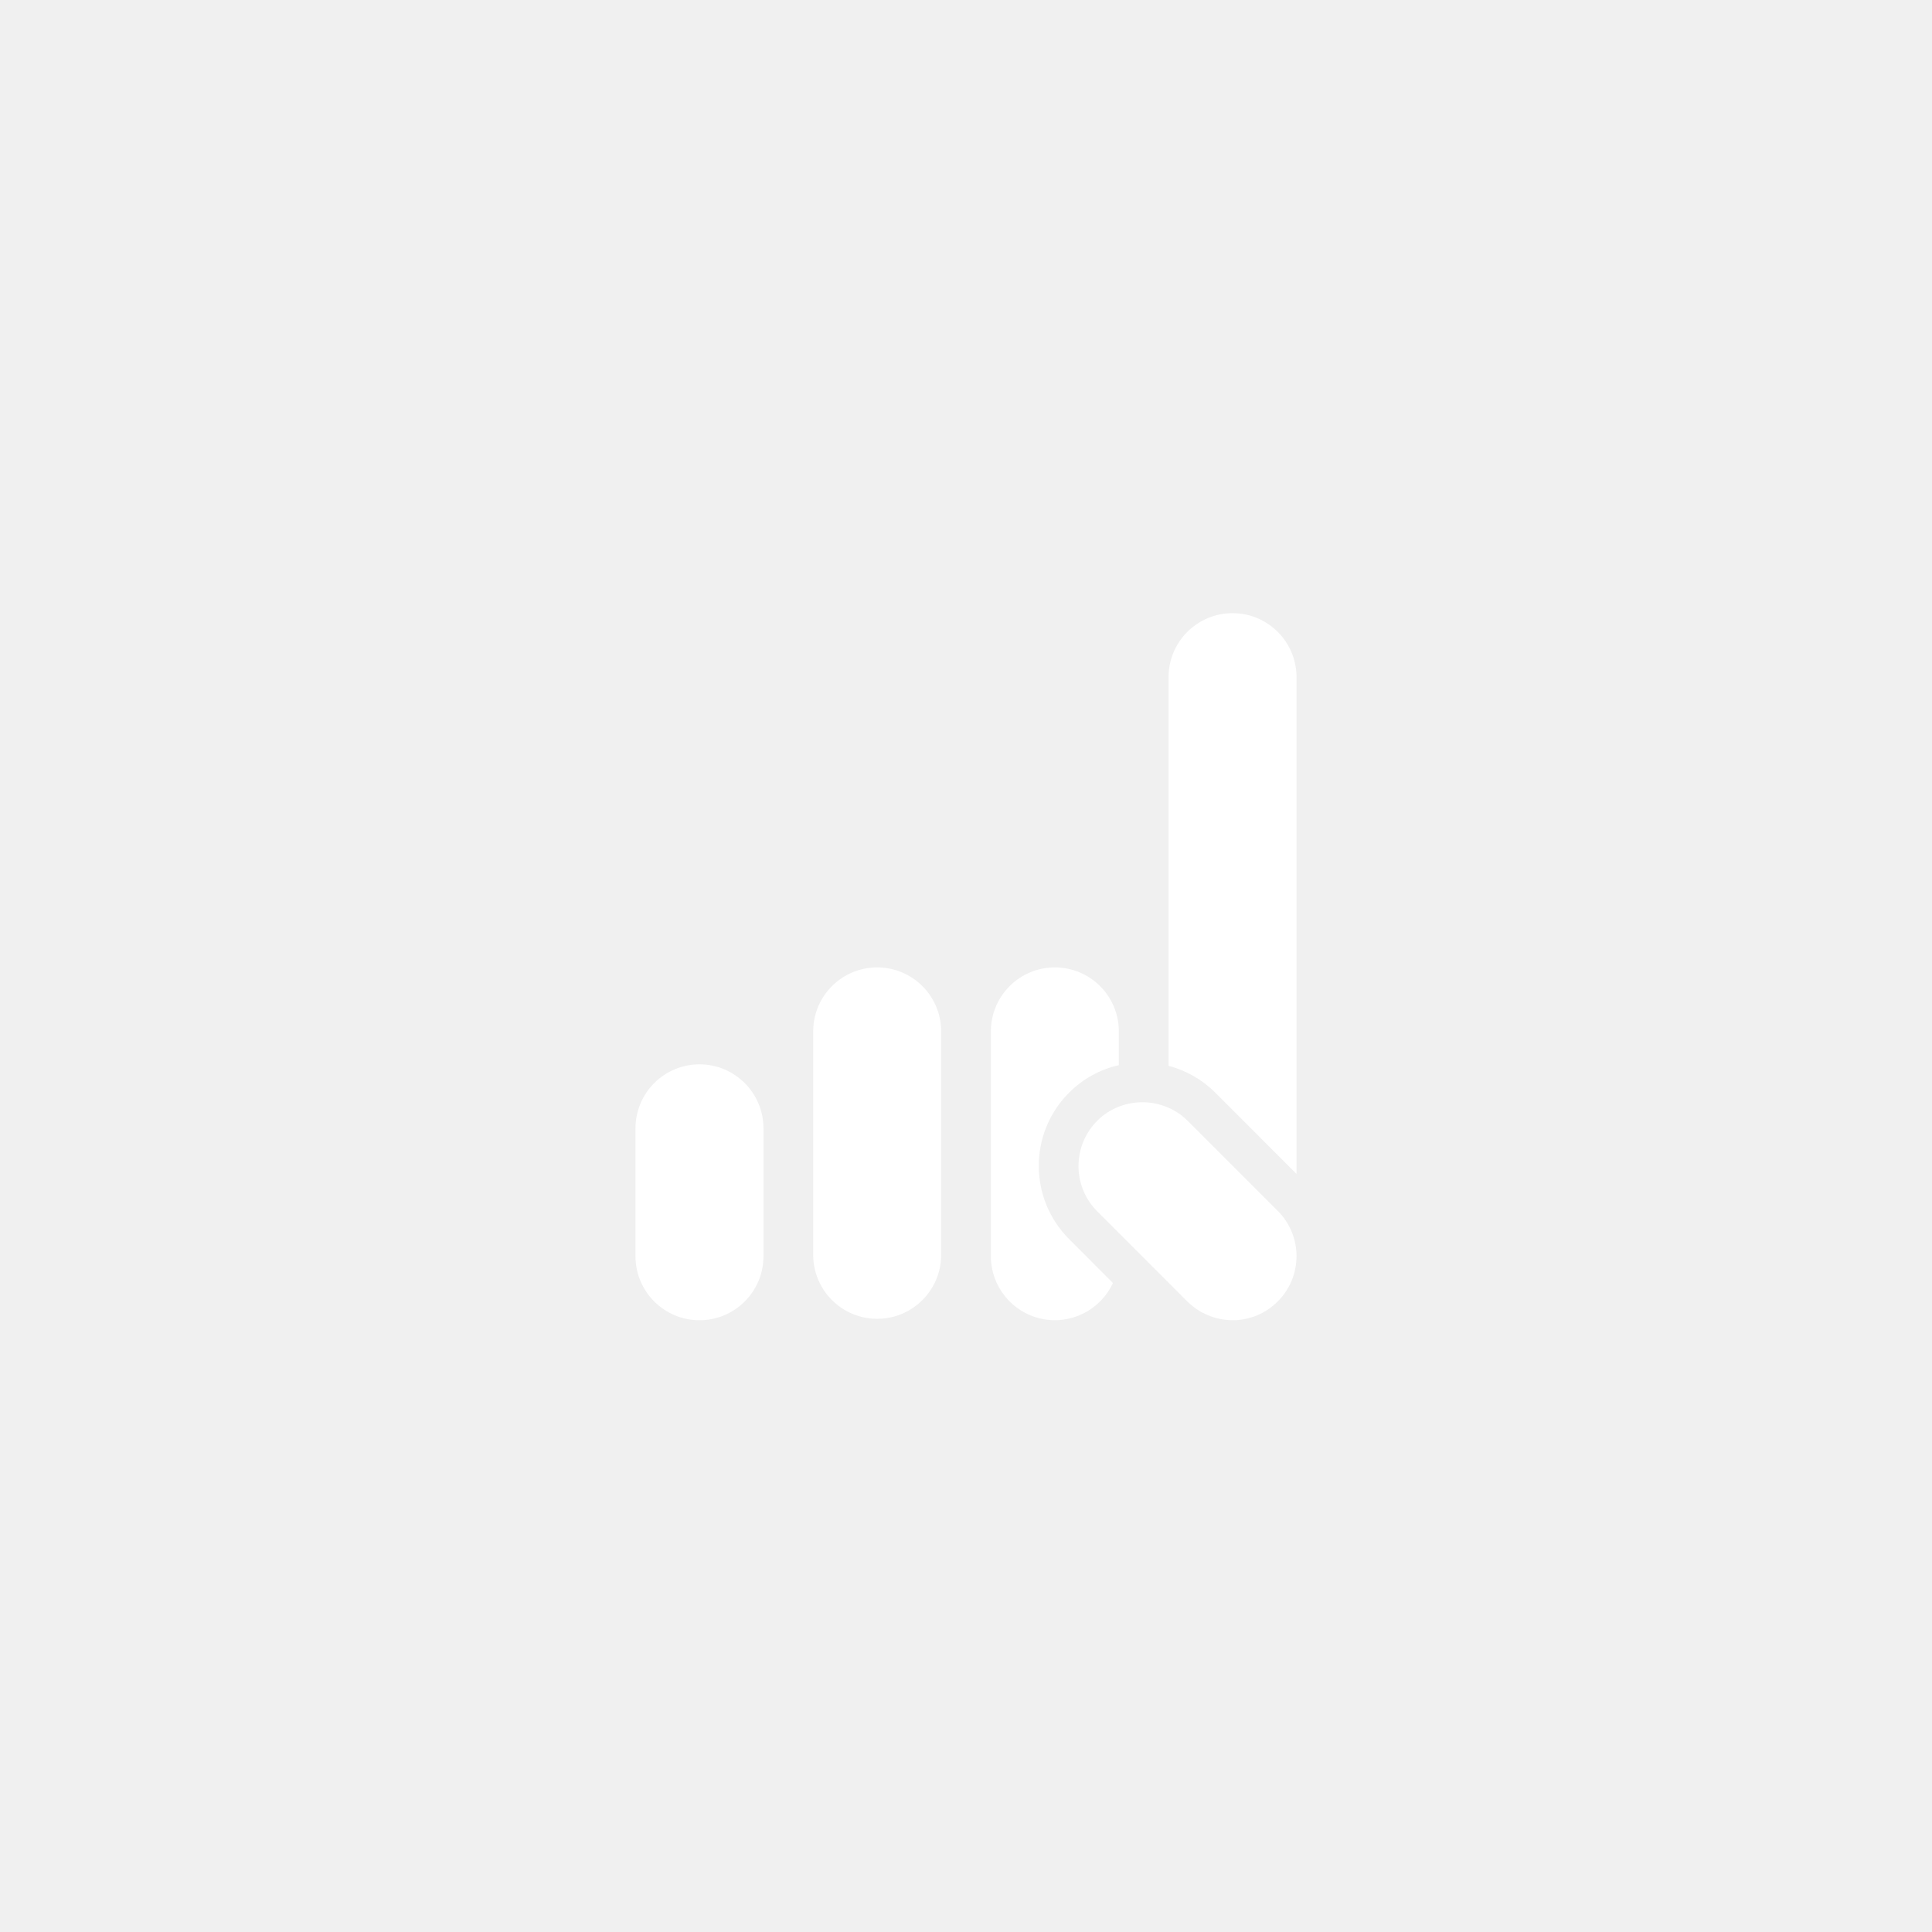
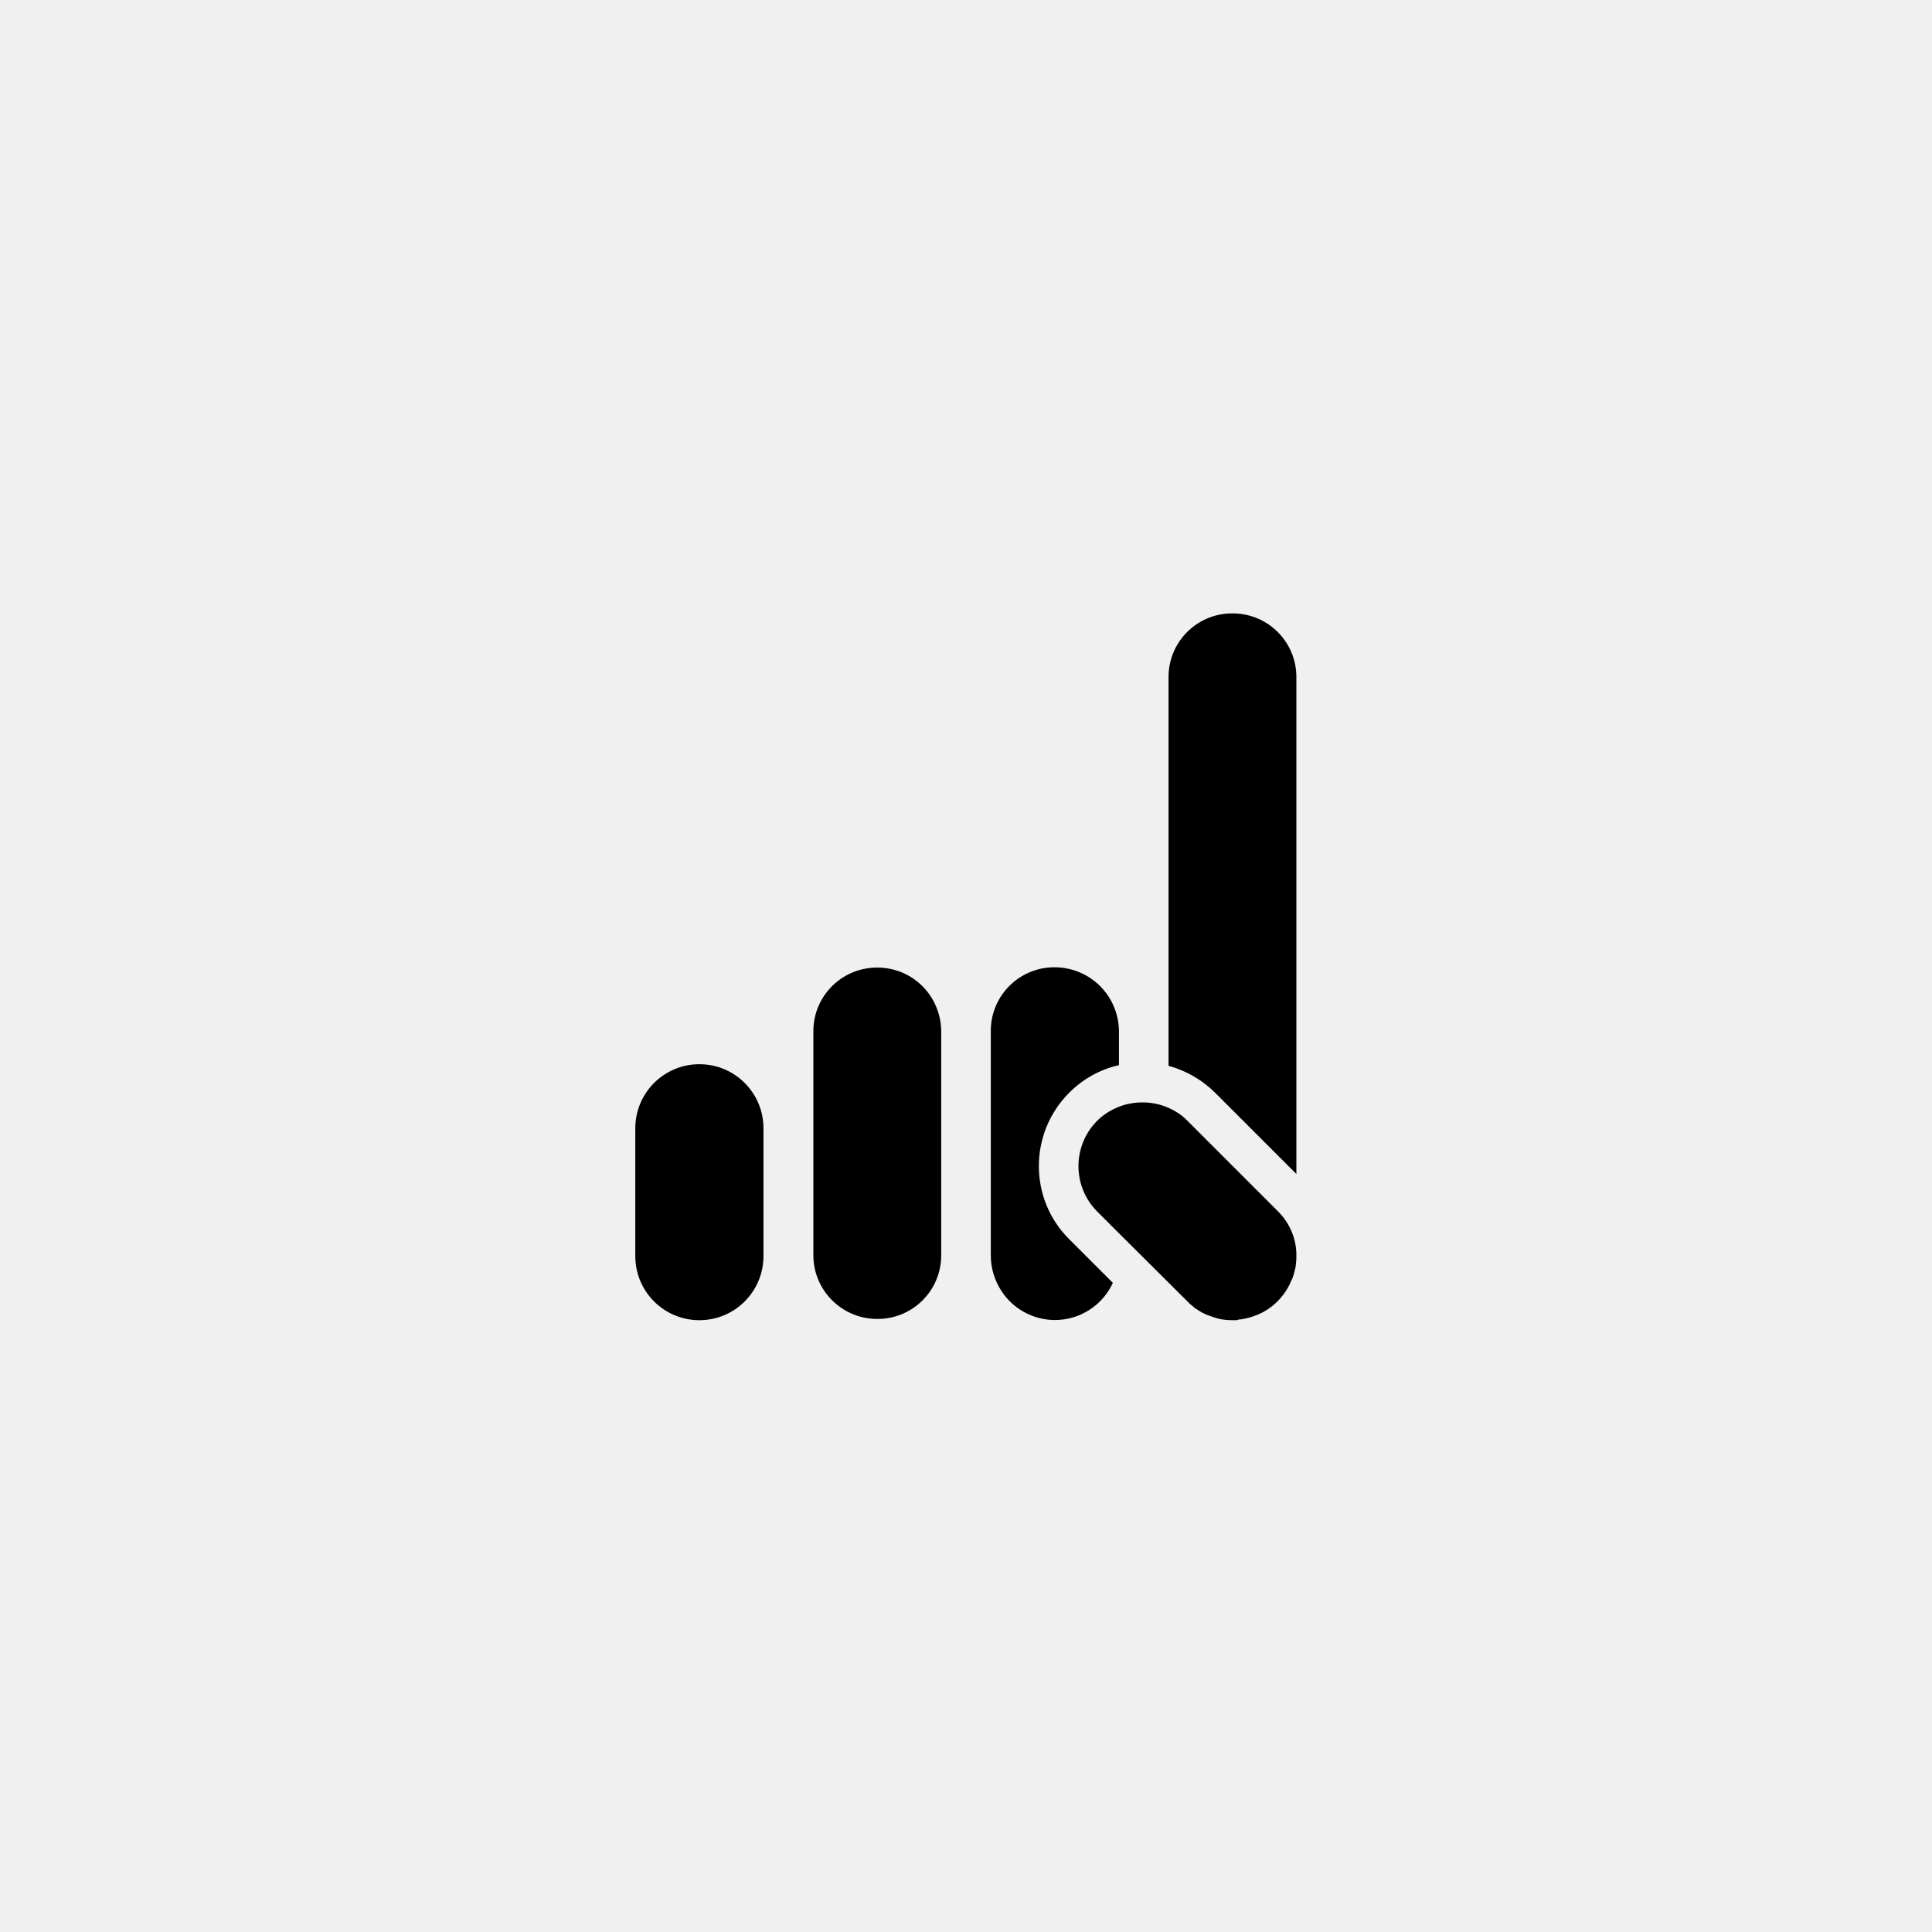
- <svg xmlns="http://www.w3.org/2000/svg" id="Layer_1" data-name="Layer 1" viewBox="0 0 600 600">
-   <defs>
-     <style>.cls-1{fill:#fff;}</style>
-   </defs>
-   <path class="cls-1" d="M237.1,350.41v39.73a19.87,19.87,0,0,1-39.74,0V350.41a19.87,19.87,0,0,1,39.74,0Z" />
-   <path class="cls-1" d="M292.28,319.86v70.28a19.87,19.87,0,0,1-39.73,0V319.86a19.87,19.87,0,0,1,39.73,0Z" />
-   <path class="cls-1" d="M347.46,319.86v10.93A31.65,31.65,0,0,0,332,339.35a32.16,32.16,0,0,0,0,45.44l13.63,13.65a19.86,19.86,0,0,1-37.9-8.29V319.86a19.87,19.87,0,0,1,39.73,0Z" />
-   <path class="cls-1" d="M402.64,209.85V364.57l-25.2-25.22A32.09,32.09,0,0,0,362.91,331V209.85a19.87,19.87,0,0,1,39.73,0Z" />
-   <path class="cls-1" d="M402.64,390.15a17.09,17.09,0,0,1-.11,2c0,.34-.07.66-.13,1a8.26,8.26,0,0,1-.18,1,16.85,16.85,0,0,1-.67,2.48c-.15.39-.29.8-.46,1.19s-.27.63-.42.94a20.06,20.06,0,0,1-11.08,10.05c-.31.11-.62.22-.92.3a18.81,18.81,0,0,1-2.88.67c-.32.05-.66.1-1,.13L384,410c-.39,0-.77,0-1.15,0a20.3,20.3,0,0,1-4.17-.44l-.82-.19a7.75,7.75,0,0,1-.94-.27c-.32-.1-.63-.2-.94-.32s-.54-.2-.82-.32l-.32-.15-.25-.1a1.27,1.27,0,0,1-.23-.12c-.25-.11-.52-.25-.77-.38a.12.12,0,0,1-.09,0c-.22-.14-.44-.25-.66-.38,0,0,0,0,0,0-.38-.22-.74-.45-1.11-.7s-.59-.4-.87-.62l-.33-.26c-.25-.19-.5-.4-.74-.61a1,1,0,0,1-.16-.14.93.93,0,0,0-.15-.13,3.08,3.08,0,0,0-.33-.3c-.12-.09-.22-.2-.34-.31l-21.28-21.29-6.79-6.79a19.92,19.92,0,0,1,0-28.1,19.47,19.47,0,0,1,6.56-4.33l.23-.09a20.11,20.11,0,0,1,15.45.4,19,19,0,0,1,5.83,4l28.11,28.1A19.77,19.77,0,0,1,402.64,390.15Z" />
+ <svg xmlns="http://www.w3.org/2000/svg" version="1.1" id="Layer_1" x="0px" y="0px" viewBox="0 0 600 600" style="enable-background:new 0 0 600 600;" xml:space="preserve">
+   <path d="M237.1,350.4v39.7c0,11-8.9,19.9-19.9,19.9c-11,0-19.9-8.9-19.9-19.9v-39.7c0-11,8.9-19.9,19.9-19.9  C228.2,330.5,237.1,339.4,237.1,350.4L237.1,350.4z" />
+   <path d="M292.3,319.9v70.3c-0.2,11-9.3,19.7-20.3,19.4c-10.6-0.2-19.2-8.8-19.4-19.4v-70.3c0.2-11,9.3-19.7,20.3-19.4  C283.5,300.7,292,309.2,292.3,319.9z" />
+   <path d="M347.5,319.9v10.9c-5.9,1.3-11.2,4.3-15.5,8.6c-12.5,12.6-12.5,32.9,0,45.4l13.6,13.6c-4.6,10-16.4,14.3-26.3,9.7  c-7-3.2-11.5-10.3-11.6-18v-70.3c0.2-11,9.3-19.7,20.3-19.4C338.7,300.7,347.2,309.2,347.5,319.9L347.5,319.9z" />
+   <path d="M402.6,209.9v154.7l-25.2-25.2c-4-4-9-6.9-14.5-8.4V209.9c0.2-11,9.3-19.7,20.3-19.4C393.8,190.7,402.4,199.2,402.6,209.9z" />
+   <path d="M402.6,390.1c0,0.7,0,1.3-0.1,2c0,0.3-0.1,0.7-0.1,1c0,0.3-0.1,0.7-0.2,1c-0.2,0.8-0.4,1.7-0.7,2.5  c-0.1,0.4-0.3,0.8-0.5,1.2s-0.3,0.6-0.4,0.9c-2.3,4.7-6.2,8.3-11.1,10c-0.3,0.1-0.6,0.2-0.9,0.3c-0.9,0.3-1.9,0.5-2.9,0.7  c-0.3,0-0.7,0.1-1,0.1L384,410c-0.4,0-0.8,0-1.1,0c-1.4,0-2.8-0.1-4.2-0.4l-0.8-0.2c-0.3-0.1-0.6-0.2-0.9-0.3  c-0.3-0.1-0.6-0.2-0.9-0.3s-0.5-0.2-0.8-0.3l-0.3-0.1l-0.3-0.1c-0.1,0-0.2-0.1-0.2-0.1c-0.3-0.1-0.5-0.3-0.8-0.4c0,0-0.1,0-0.1,0  c-0.2-0.1-0.4-0.3-0.7-0.4l0,0c-0.4-0.2-0.7-0.5-1.1-0.7s-0.6-0.4-0.9-0.6l-0.3-0.3c-0.3-0.2-0.5-0.4-0.7-0.6  c-0.1,0-0.1-0.1-0.2-0.1c0,0-0.1-0.1-0.1-0.1c-0.1-0.1-0.2-0.2-0.3-0.3c-0.1-0.1-0.2-0.2-0.3-0.3L347.5,383l-6.8-6.8  c-7.7-7.8-7.7-20.3,0-28.1c1.9-1.9,4.1-3.3,6.6-4.3l0.2-0.1c5-1.9,10.6-1.8,15.5,0.4c2.2,1,4.2,2.3,5.8,4l28.1,28.1  C400.6,379.9,402.7,384.9,402.6,390.1z" />
</svg>
